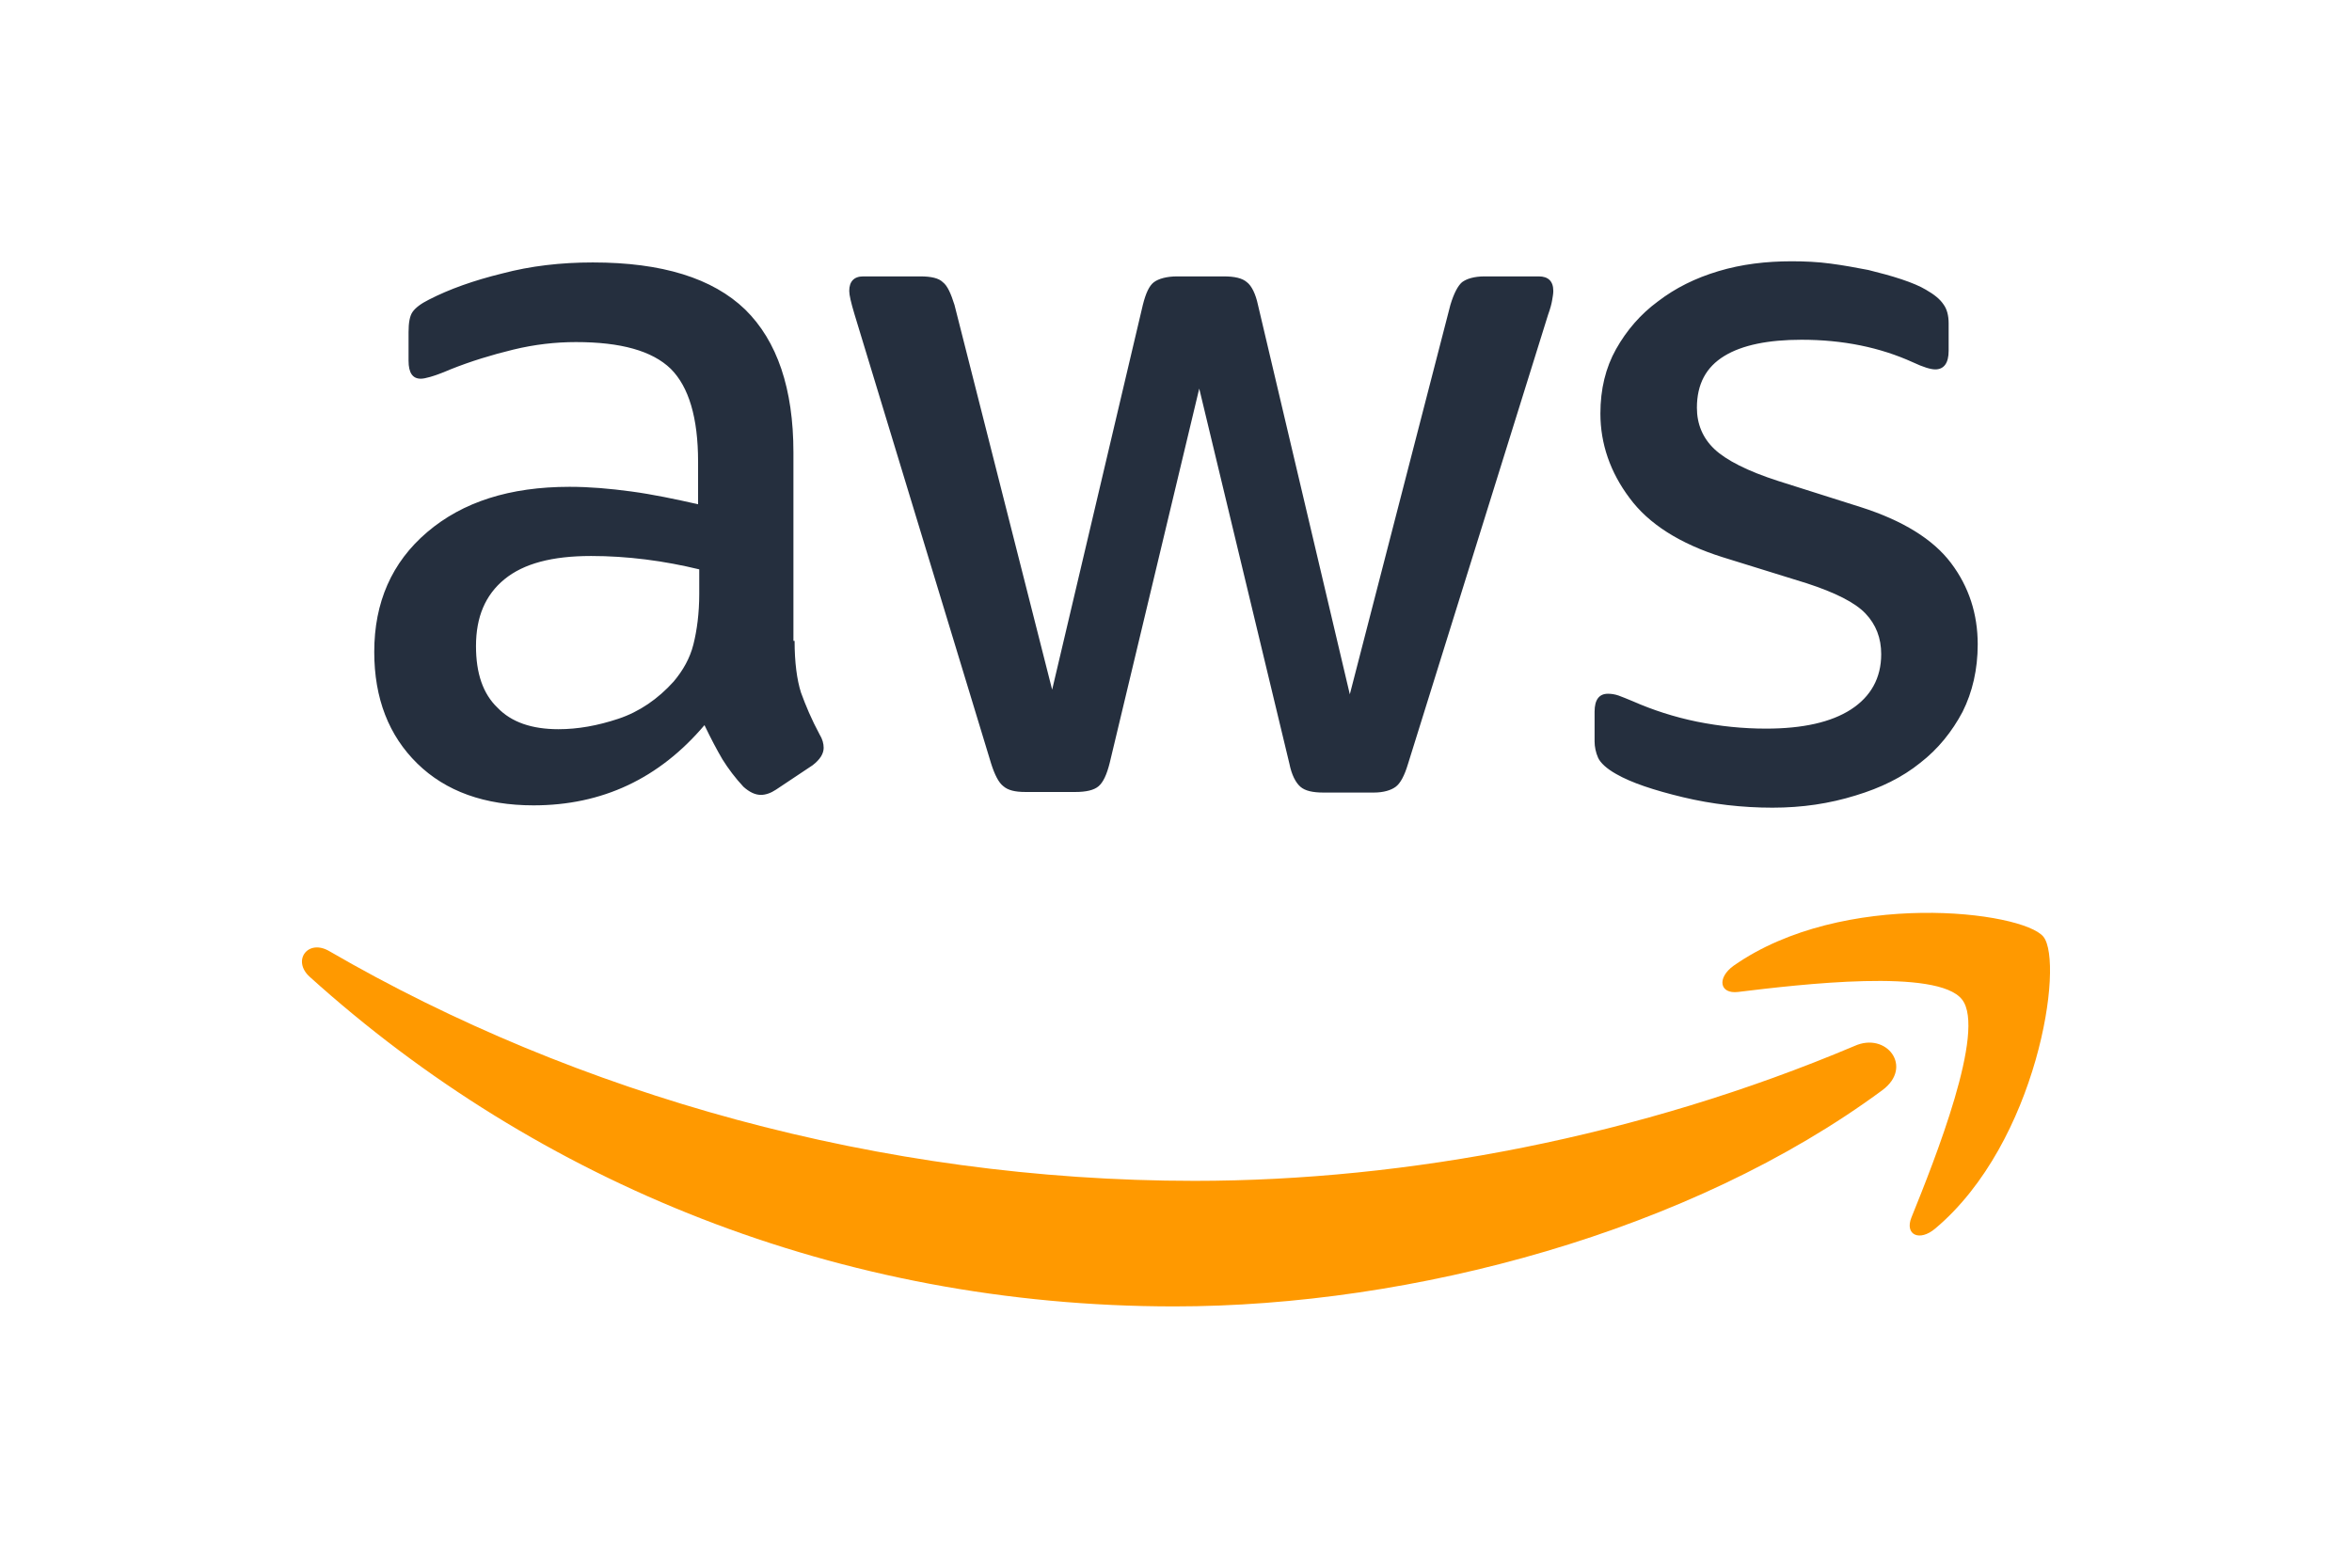
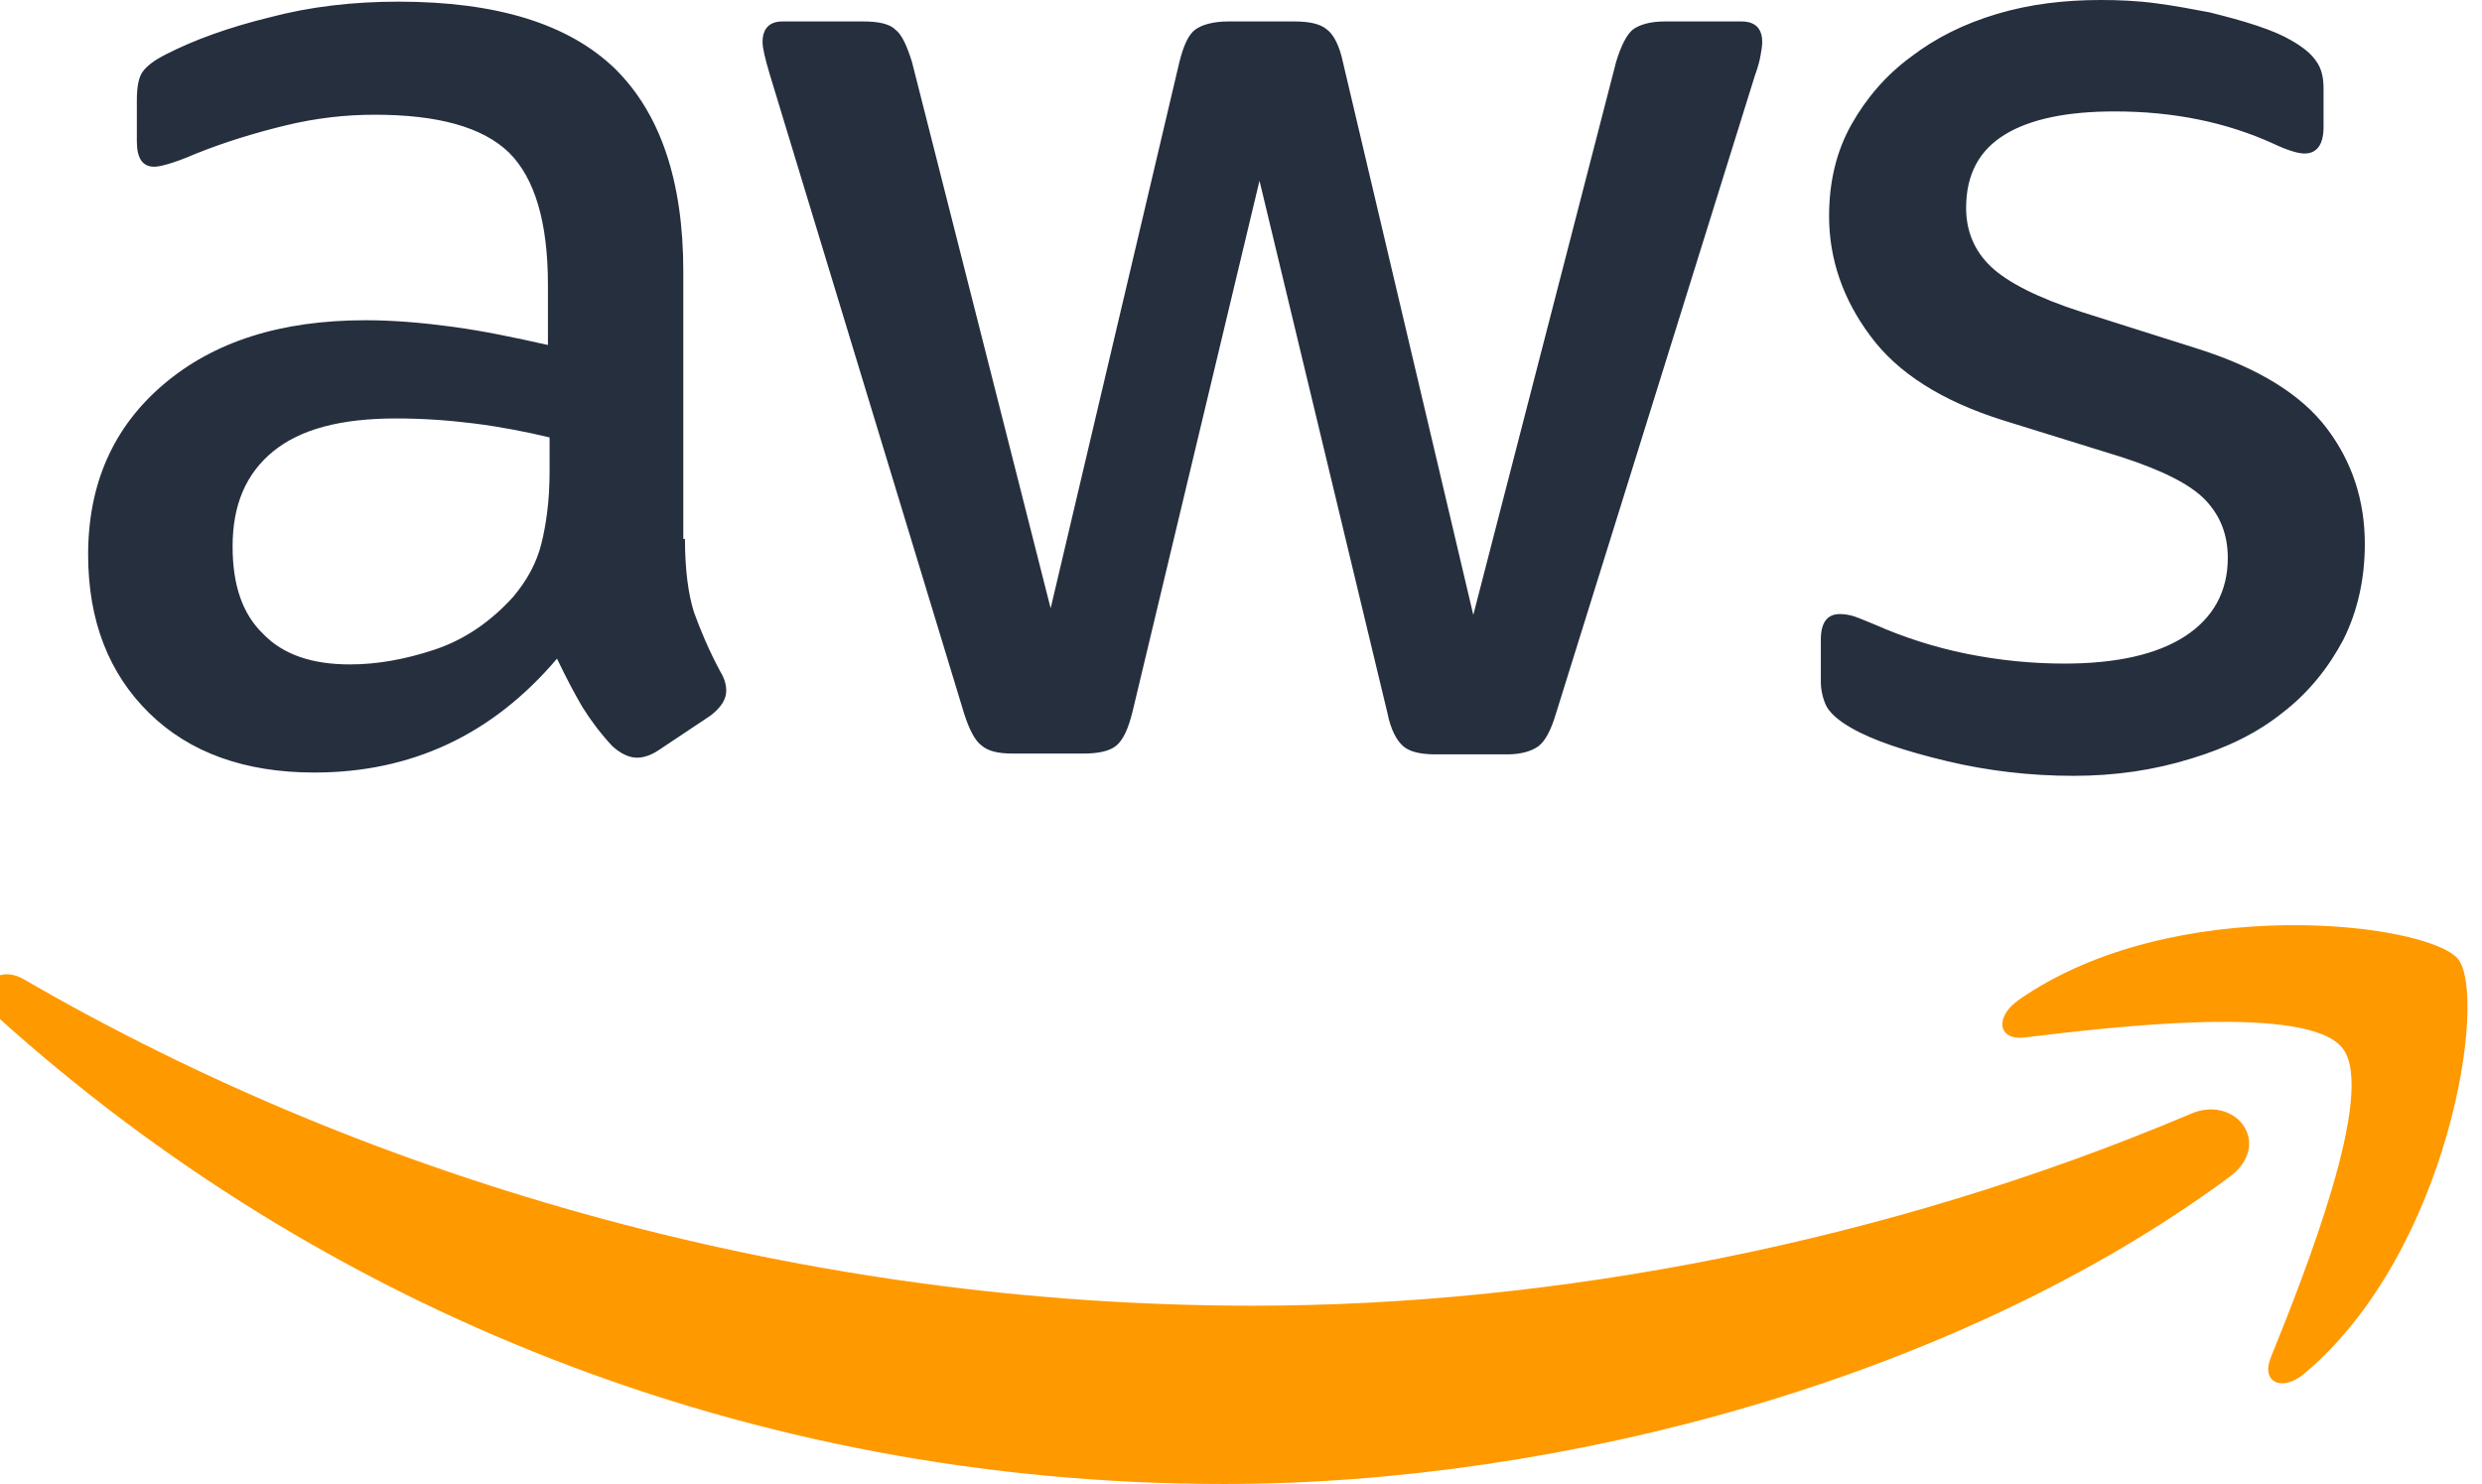
- <svg xmlns="http://www.w3.org/2000/svg" height="800" width="1200" xml:space="preserve" y="0" x="0" id="Layer_1" version="1.1" viewBox="-45.101 -44.95 390.872 269.7">
+ <svg xmlns="http://www.w3.org/2000/svg" height="533.333" width="891.868" xml:space="preserve" y="0" x="0" id="Layer_1" version="1.1" viewBox="-45.101 -44.95 290.505 179.8">
+   <defs id="defs45" />
  <style id="style1855" type="text/css">.st1{fill-rule:evenodd;clip-rule:evenodd;fill:#f90}</style>
-   <g transform="translate(-1.668 -1.1)" id="g1865">
-     <path id="path1857" d="M86.4 66.4c0 3.7.4 6.7 1.1 8.9.8 2.2 1.8 4.6 3.2 7.2.5.8.7 1.6.7 2.3 0 1-.6 2-1.9 3L83.2 92c-.9.6-1.8.9-2.6.9-1 0-2-.5-3-1.4-1.4-1.5-2.6-3.1-3.6-4.7-1-1.7-2-3.6-3.1-5.9-7.8 9.2-17.6 13.8-29.4 13.8-8.4 0-15.1-2.4-20-7.2-4.9-4.8-7.4-11.2-7.4-19.2 0-8.5 3-15.4 9.1-20.6 6.1-5.2 14.2-7.8 24.5-7.8 3.4 0 6.9.3 10.6.8 3.7.5 7.5 1.3 11.5 2.2v-7.3c0-7.6-1.6-12.9-4.7-16-3.2-3.1-8.6-4.6-16.3-4.6-3.5 0-7.1.4-10.8 1.3-3.7.9-7.3 2-10.8 3.4-1.6.7-2.8 1.1-3.5 1.3-.7.2-1.2.3-1.6.3-1.4 0-2.1-1-2.1-3.1v-4.9c0-1.6.2-2.8.7-3.5.5-.7 1.4-1.4 2.8-2.1 3.5-1.8 7.7-3.3 12.6-4.5C41 1.9 46.2 1.3 51.7 1.3c11.9 0 20.6 2.7 26.2 8.1 5.5 5.4 8.3 13.6 8.3 24.6v32.4zM45.8 81.6c3.3 0 6.7-.6 10.3-1.8 3.6-1.2 6.8-3.4 9.5-6.4 1.6-1.9 2.8-4 3.4-6.4.6-2.4 1-5.3 1-8.7v-4.2c-2.9-.7-6-1.3-9.2-1.7-3.2-.4-6.3-.6-9.4-.6-6.7 0-11.6 1.3-14.9 4-3.3 2.7-4.9 6.5-4.9 11.5 0 4.7 1.2 8.2 3.7 10.6 2.4 2.5 5.9 3.7 10.5 3.7zm80.3 10.8c-1.8 0-3-.3-3.8-1-.8-.6-1.5-2-2.1-3.9L96.7 10.2c-.6-2-.9-3.3-.9-4 0-1.6.8-2.5 2.4-2.5h9.8c1.9 0 3.2.3 3.9 1 .8.6 1.4 2 2 3.9l16.8 66.2 15.6-66.2c.5-2 1.1-3.3 1.9-3.9.8-.6 2.2-1 4-1h8c1.9 0 3.2.3 4 1 .8.6 1.5 2 1.9 3.9l15.8 67 17.3-67c.6-2 1.3-3.3 2-3.9.8-.6 2.1-1 3.9-1h9.3c1.6 0 2.5.8 2.5 2.5 0 .5-.1 1-.2 1.6-.1.6-.3 1.4-.7 2.5l-24.1 77.3c-.6 2-1.3 3.3-2.1 3.9-.8.6-2.1 1-3.8 1h-8.6c-1.9 0-3.2-.3-4-1-.8-.7-1.5-2-1.9-4L156 23l-15.4 64.4c-.5 2-1.1 3.3-1.9 4-.8.7-2.2 1-4 1zm128.5 2.7c-5.2 0-10.4-.6-15.4-1.8-5-1.2-8.9-2.5-11.5-4-1.6-.9-2.7-1.9-3.1-2.8-.4-.9-.6-1.9-.6-2.8v-5.1c0-2.1.8-3.1 2.3-3.1.6 0 1.2.1 1.8.3.6.2 1.5.6 2.5 1 3.4 1.5 7.1 2.7 11 3.5 4 .8 7.9 1.2 11.9 1.2 6.3 0 11.2-1.1 14.6-3.3 3.4-2.2 5.2-5.4 5.2-9.5 0-2.8-.9-5.1-2.7-7-1.8-1.9-5.2-3.6-10.1-5.2L246 52c-7.3-2.3-12.7-5.7-16-10.2-3.3-4.4-5-9.3-5-14.5 0-4.2.9-7.9 2.7-11.1 1.8-3.2 4.2-6 7.2-8.2 3-2.3 6.4-4 10.4-5.2 4-1.2 8.2-1.7 12.6-1.7 2.2 0 4.5.1 6.7.4 2.3.3 4.4.7 6.5 1.1 2 .5 3.9 1 5.7 1.6 1.8.6 3.2 1.2 4.2 1.8 1.4.8 2.4 1.6 3 2.5.6.8.9 1.9.9 3.3v4.7c0 2.1-.8 3.2-2.3 3.2-.8 0-2.1-.4-3.8-1.2-5.7-2.6-12.1-3.9-19.2-3.9-5.7 0-10.2.9-13.3 2.8-3.1 1.9-4.7 4.8-4.7 8.9 0 2.8 1 5.2 3 7.1 2 1.9 5.7 3.8 11 5.5l14.2 4.5c7.2 2.3 12.4 5.5 15.5 9.6 3.1 4.1 4.6 8.8 4.6 14 0 4.3-.9 8.2-2.6 11.6-1.8 3.4-4.2 6.4-7.3 8.8-3.1 2.5-6.8 4.3-11.1 5.6-4.5 1.4-9.2 2.1-14.3 2.1z" fill="#252f3e" />
+   <g transform="translate(-53.60748,-46.05)" id="g1865">
+     <path id="path1857" d="m 86.4,66.4 c 0,3.7 0.4,6.7 1.1,8.9 0.8,2.2 1.8,4.6 3.2,7.2 0.5,0.8 0.7,1.6 0.7,2.3 0,1 -0.6,2 -1.9,3 L 83.2,92 c -0.9,0.6 -1.8,0.9 -2.6,0.9 -1,0 -2,-0.5 -3,-1.4 C 76.2,90 75,88.4 74,86.8 73,85.1 72,83.2 70.9,80.9 63.1,90.1 53.3,94.7 41.5,94.7 c -8.4,0 -15.1,-2.4 -20,-7.2 -4.9,-4.8 -7.4,-11.2 -7.4,-19.2 0,-8.5 3,-15.4 9.1,-20.6 6.1,-5.2 14.2,-7.8 24.5,-7.8 3.4,0 6.9,0.3 10.6,0.8 3.7,0.5 7.5,1.3 11.5,2.2 V 35.6 C 69.8,28 68.2,22.7 65.1,19.6 61.9,16.5 56.5,15 48.8,15 c -3.5,0 -7.1,0.4 -10.8,1.3 -3.7,0.9 -7.3,2 -10.8,3.4 -1.6,0.7 -2.8,1.1 -3.5,1.3 -0.7,0.2 -1.2,0.3 -1.6,0.3 -1.4,0 -2.1,-1 -2.1,-3.1 V 13.3 C 20,11.7 20.2,10.5 20.7,9.8 21.2,9.1 22.1,8.4 23.5,7.7 27,5.9 31.2,4.4 36.1,3.2 41,1.9 46.2,1.3 51.7,1.3 63.6,1.3 72.3,4 77.9,9.4 83.4,14.8 86.2,23 86.2,34 V 66.4 Z M 45.8,81.6 c 3.3,0 6.7,-0.6 10.3,-1.8 3.6,-1.2 6.8,-3.4 9.5,-6.4 1.6,-1.9 2.8,-4 3.4,-6.4 0.6,-2.4 1,-5.3 1,-8.7 v -4.2 c -2.9,-0.7 -6,-1.3 -9.2,-1.7 -3.2,-0.4 -6.3,-0.6 -9.4,-0.6 -6.7,0 -11.6,1.3 -14.9,4 -3.3,2.7 -4.9,6.5 -4.9,11.5 0,4.7 1.2,8.2 3.7,10.6 2.4,2.5 5.9,3.7 10.5,3.7 z m 80.3,10.8 c -1.8,0 -3,-0.3 -3.8,-1 -0.8,-0.6 -1.5,-2 -2.1,-3.9 L 96.7,10.2 c -0.6,-2 -0.9,-3.3 -0.9,-4 0,-1.6 0.8,-2.5 2.4,-2.5 h 9.8 c 1.9,0 3.2,0.3 3.9,1 0.8,0.6 1.4,2 2,3.9 l 16.8,66.2 15.6,-66.2 c 0.5,-2 1.1,-3.3 1.9,-3.9 0.8,-0.6 2.2,-1 4,-1 h 8 c 1.9,0 3.2,0.3 4,1 0.8,0.6 1.5,2 1.9,3.9 l 15.8,67 17.3,-67 c 0.6,-2 1.3,-3.3 2,-3.9 0.8,-0.6 2.1,-1 3.9,-1 h 9.3 c 1.6,0 2.5,0.8 2.5,2.5 0,0.5 -0.1,1 -0.2,1.6 -0.1,0.6 -0.3,1.4 -0.7,2.5 l -24.1,77.3 c -0.6,2 -1.3,3.3 -2.1,3.9 -0.8,0.6 -2.1,1 -3.8,1 h -8.6 c -1.9,0 -3.2,-0.3 -4,-1 -0.8,-0.7 -1.5,-2 -1.9,-4 L 156,23 140.6,87.4 c -0.5,2 -1.1,3.3 -1.9,4 -0.8,0.7 -2.2,1 -4,1 z m 128.5,2.7 c -5.2,0 -10.4,-0.6 -15.4,-1.8 -5,-1.2 -8.9,-2.5 -11.5,-4 -1.6,-0.9 -2.7,-1.9 -3.1,-2.8 -0.4,-0.9 -0.6,-1.9 -0.6,-2.8 v -5.1 c 0,-2.1 0.8,-3.1 2.3,-3.1 0.6,0 1.2,0.1 1.8,0.3 0.6,0.2 1.5,0.6 2.5,1 3.4,1.5 7.1,2.7 11,3.5 4,0.8 7.9,1.2 11.9,1.2 6.3,0 11.2,-1.1 14.6,-3.3 3.4,-2.2 5.2,-5.4 5.2,-9.5 0,-2.8 -0.9,-5.1 -2.7,-7 -1.8,-1.9 -5.2,-3.6 -10.1,-5.2 L 246,52 c -7.3,-2.3 -12.7,-5.7 -16,-10.2 -3.3,-4.4 -5,-9.3 -5,-14.5 0,-4.2 0.9,-7.9 2.7,-11.1 1.8,-3.2 4.2,-6 7.2,-8.2 3,-2.3 6.4,-4 10.4,-5.2 4,-1.2 8.2,-1.7 12.6,-1.7 2.2,0 4.5,0.1 6.7,0.4 2.3,0.3 4.4,0.7 6.5,1.1 2,0.5 3.9,1 5.7,1.6 1.8,0.6 3.2,1.2 4.2,1.8 1.4,0.8 2.4,1.6 3,2.5 0.6,0.8 0.9,1.9 0.9,3.3 v 4.7 c 0,2.1 -0.8,3.2 -2.3,3.2 -0.8,0 -2.1,-0.4 -3.8,-1.2 -5.7,-2.6 -12.1,-3.9 -19.2,-3.9 -5.7,0 -10.2,0.9 -13.3,2.8 -3.1,1.9 -4.7,4.8 -4.7,8.9 0,2.8 1,5.2 3,7.1 2,1.9 5.7,3.8 11,5.5 l 14.2,4.5 c 7.2,2.3 12.4,5.5 15.5,9.6 3.1,4.1 4.6,8.8 4.6,14 0,4.3 -0.9,8.2 -2.6,11.6 -1.8,3.4 -4.2,6.4 -7.3,8.8 -3.1,2.5 -6.8,4.3 -11.1,5.6 -4.5,1.4 -9.2,2.1 -14.3,2.1 z" fill="#252f3e" />
    <g id="g1863">
-       <path id="path1859" d="M273.5 143.7c-32.9 24.3-80.7 37.2-121.8 37.2-57.6 0-109.5-21.3-148.7-56.7-3.1-2.8-.3-6.6 3.4-4.4 42.4 24.6 94.7 39.5 148.8 39.5 36.5 0 76.6-7.6 113.5-23.2 5.5-2.5 10.2 3.6 4.8 7.6z" class="st1" />
-       <path id="path1861" d="M287.2 128.1c-4.2-5.4-27.8-2.6-38.5-1.3-3.2.4-3.7-2.4-.8-4.5 18.8-13.2 49.7-9.4 53.3-5 3.6 4.5-1 35.4-18.6 50.2-2.7 2.3-5.3 1.1-4.1-1.9 4-9.9 12.9-32.2 8.7-37.5z" class="st1" />
+       <path id="path1859" d="M 273.5,143.7 C 240.6,168 192.8,180.9 151.7,180.9 94.1,180.9 42.2,159.6 3,124.2 c -3.1,-2.8 -0.3,-6.6 3.4,-4.4 42.4,24.6 94.7,39.5 148.8,39.5 36.5,0 76.6,-7.6 113.5,-23.2 5.5,-2.5 10.2,3.6 4.8,7.6 z" class="st1" />
+       <path id="path1861" d="m 287.2,128.1 c -4.2,-5.4 -27.8,-2.6 -38.5,-1.3 -3.2,0.4 -3.7,-2.4 -0.8,-4.5 18.8,-13.2 49.7,-9.4 53.3,-5 3.6,4.5 -1,35.4 -18.6,50.2 -2.7,2.3 -5.3,1.1 -4.1,-1.9 4,-9.9 12.9,-32.2 8.7,-37.5 z" class="st1" />
    </g>
  </g>
</svg>
